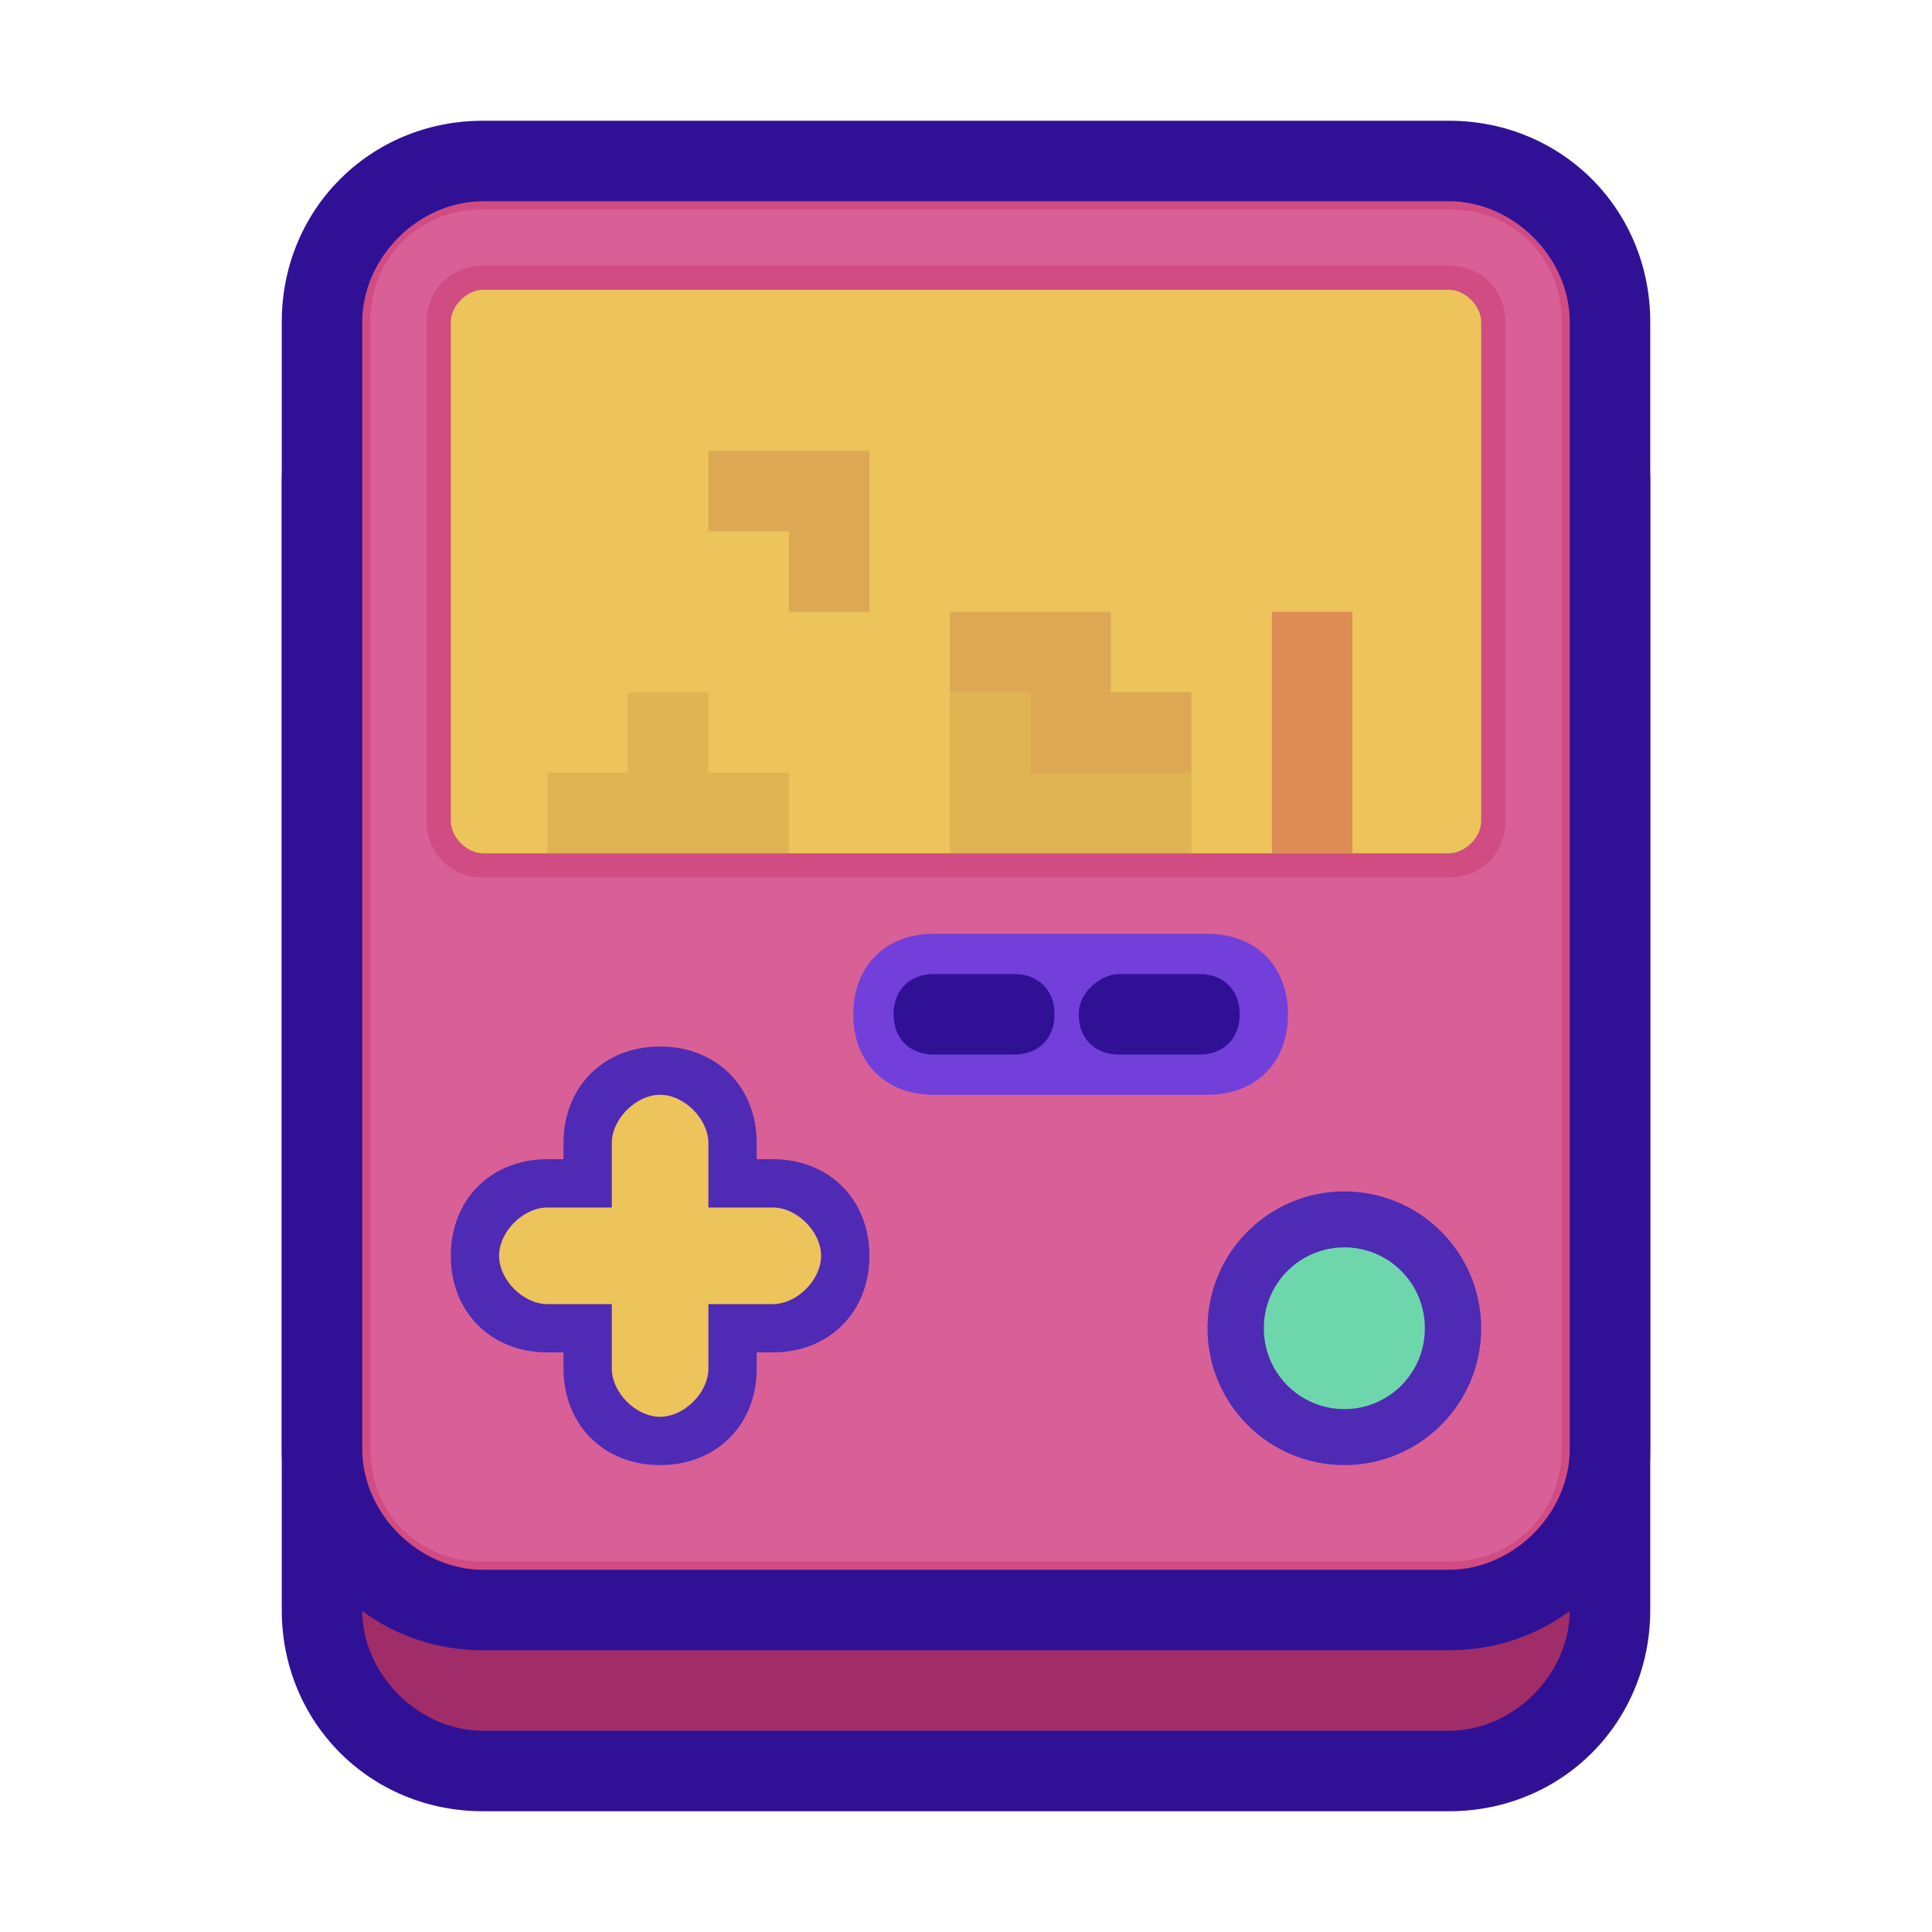
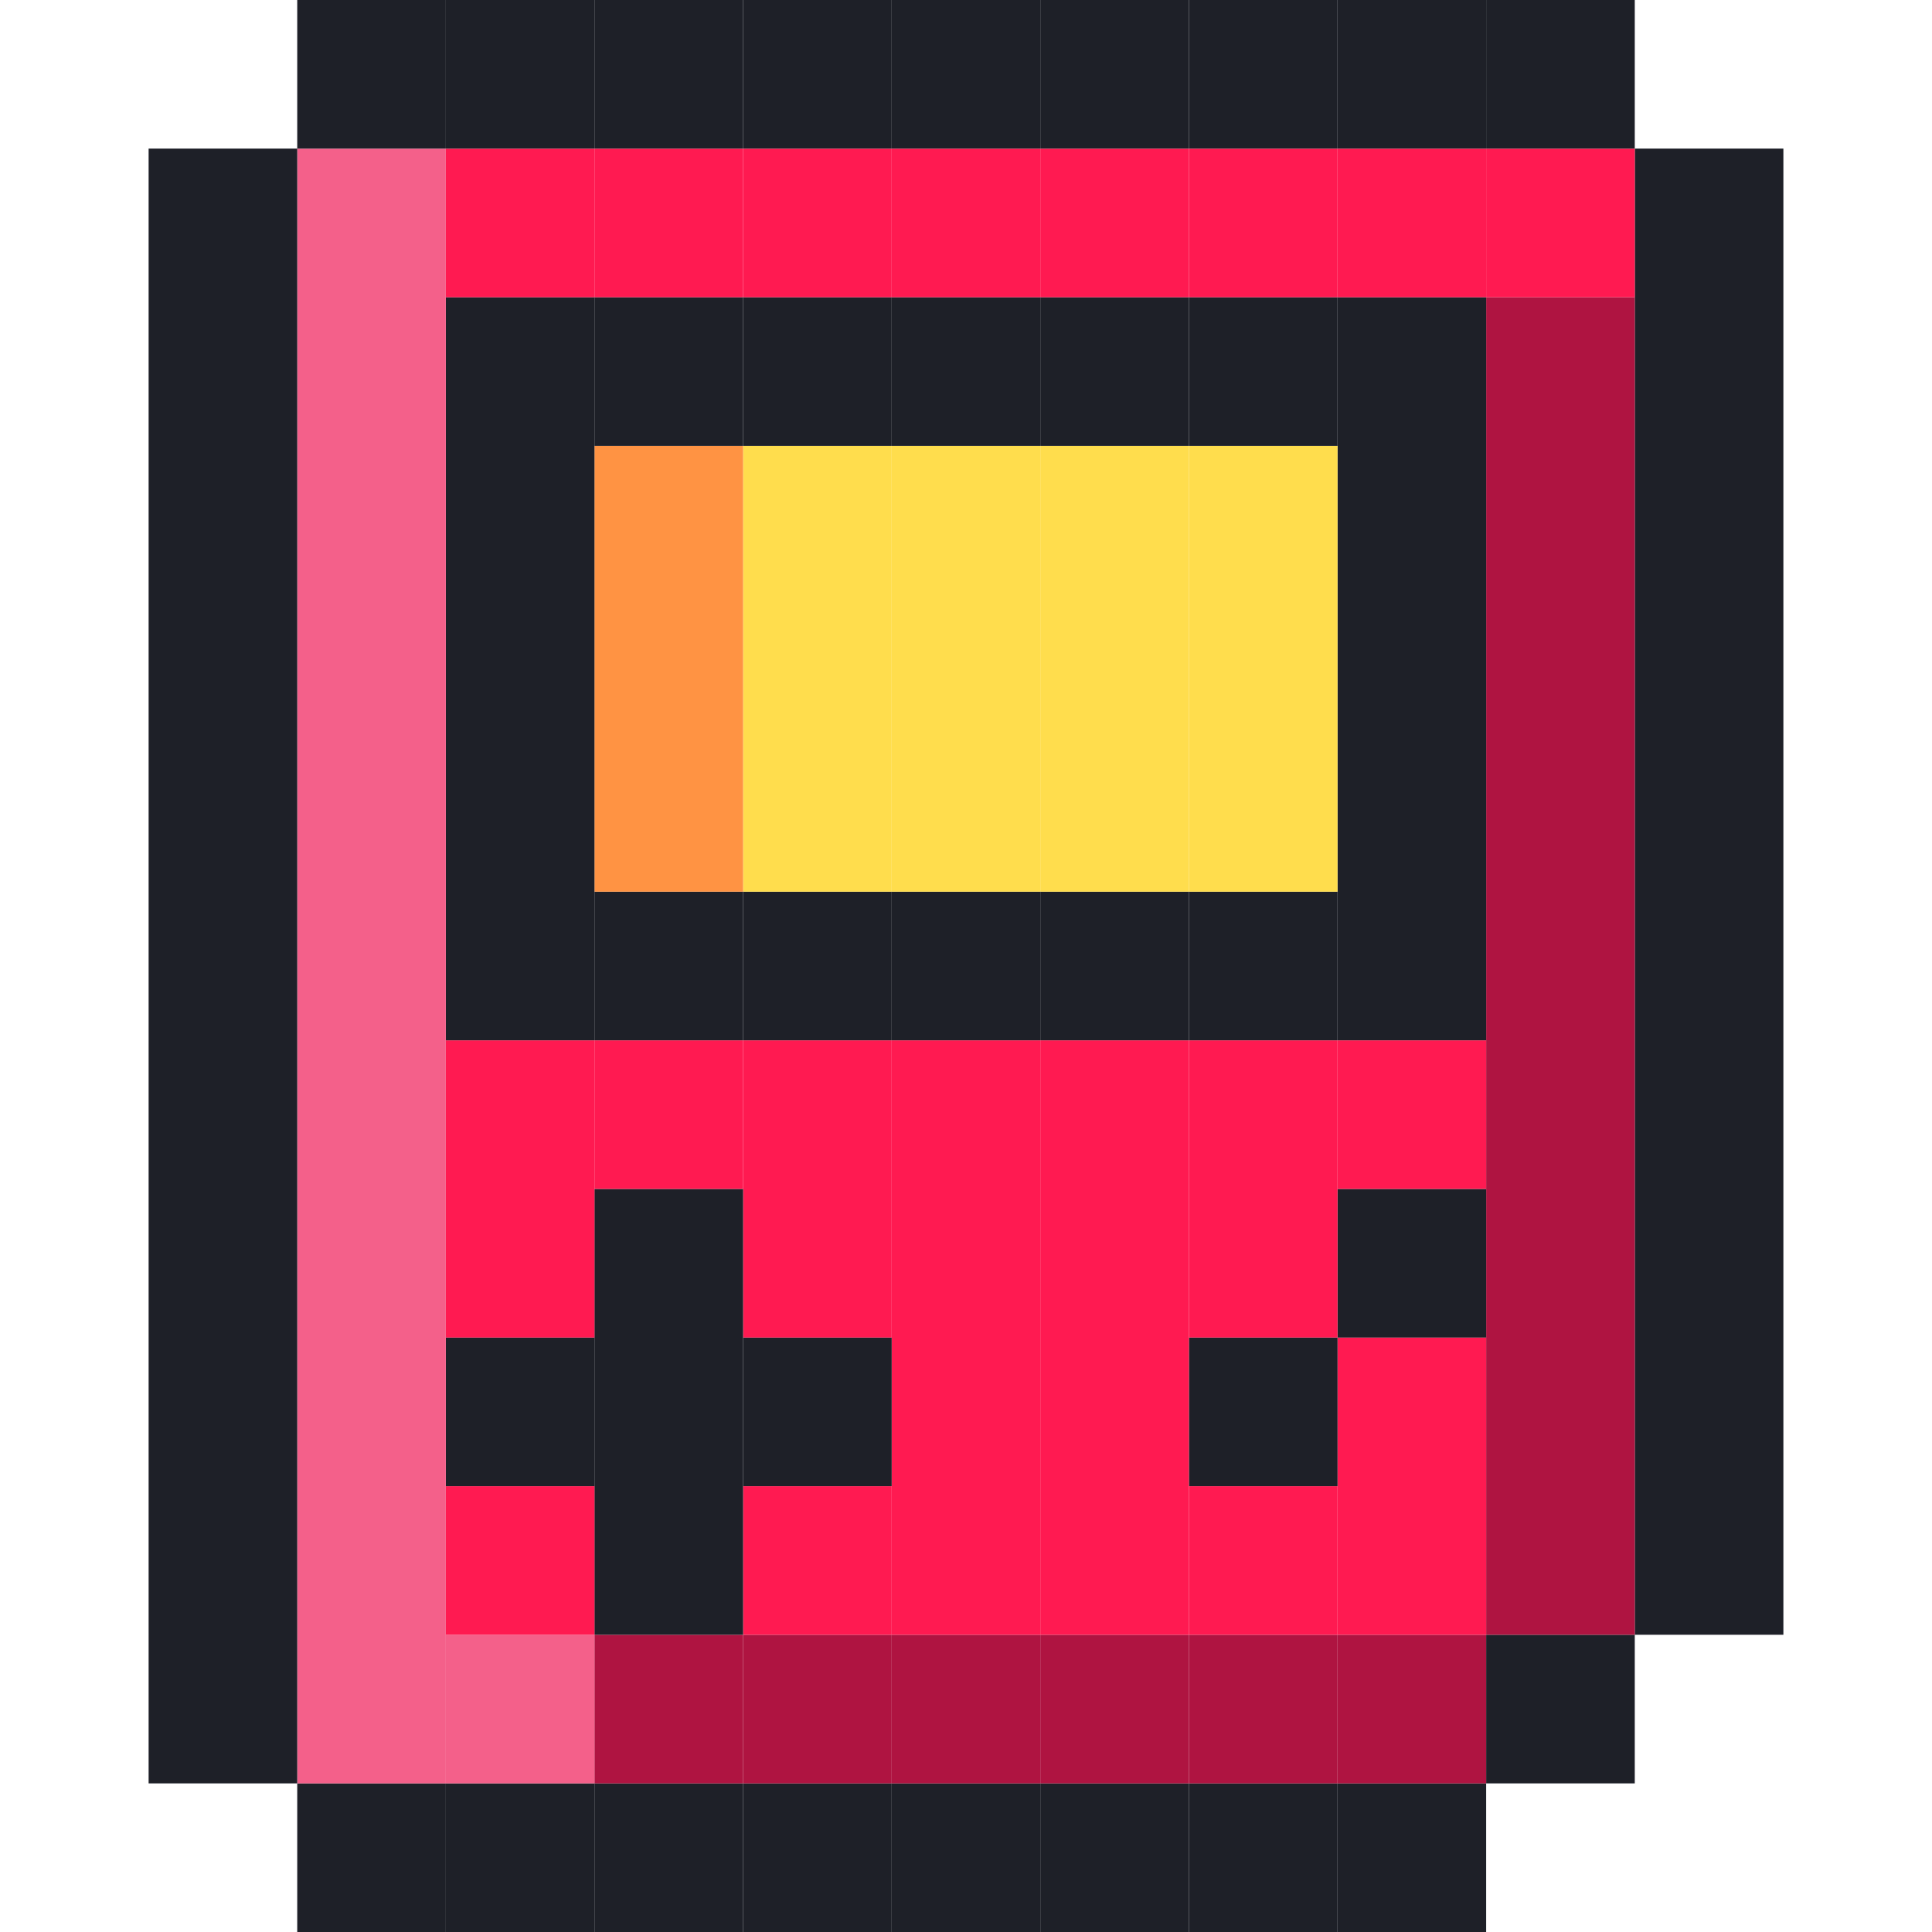
- <svg xmlns="http://www.w3.org/2000/svg" t="1745902177679" class="icon" viewBox="0 0 1024 1024" version="1.1" p-id="4935" width="200" height="200">
-   <path d="M256 170.667h512c46.933 0 85.333 38.4 85.333 85.333v597.333c0 46.933-38.4 85.333-85.333 85.333H256c-46.933 0-85.333-38.4-85.333-85.333V256c0-46.933 38.4-85.333 85.333-85.333z" fill="#A02D67" p-id="4936" />
-   <path d="M768 960H256c-59.733 0-106.667-46.933-106.667-106.667V256c0-59.733 46.933-106.667 106.667-106.667h512c59.733 0 106.667 46.933 106.667 106.667v597.333c0 59.733-46.933 106.667-106.667 106.667zM256 192c-34.133 0-64 29.867-64 64v597.333c0 34.133 29.867 64 64 64h512c34.133 0 64-29.867 64-64V256c0-34.133-29.867-64-64-64H256z" fill="#301196" p-id="4937" />
-   <path d="M256 85.333h512c46.933 0 85.333 38.4 85.333 85.333v597.333c0 46.933-38.4 85.333-85.333 85.333H256c-46.933 0-85.333-38.4-85.333-85.333V170.667c0-46.933 38.4-85.333 85.333-85.333z" fill="#D04C83" p-id="4938" />
-   <path d="M768 874.667H256c-59.733 0-106.667-46.933-106.667-106.667V170.667c0-59.733 46.933-106.667 106.667-106.667h512c59.733 0 106.667 46.933 106.667 106.667v597.333c0 59.733-46.933 106.667-106.667 106.667zM256 106.667c-34.133 0-64 29.867-64 64v597.333c0 34.133 29.867 64 64 64h512c34.133 0 64-29.867 64-64V170.667c0-34.133-29.867-64-64-64H256z" fill="#301196" p-id="4939" />
-   <path d="M827.733 170.667v597.333c0 34.133-25.6 59.733-59.733 59.733H256c-34.133 0-59.733-25.6-59.733-59.733V170.667c0-34.133 25.6-59.733 59.733-59.733h512c34.133 0 59.733 25.6 59.733 59.733z" fill="#D86097" p-id="4940" />
-   <path d="M797.867 170.667v264.533c0 17.067-12.8 29.867-29.867 29.867H256c-17.067 0-29.867-12.8-29.867-29.867V170.667c0-17.067 12.8-29.867 29.867-29.867h512c17.067 0 29.867 12.8 29.867 29.867z" fill="#D04C83" p-id="4941" />
-   <path d="M785.067 170.667v264.533c0 8.533-8.533 17.067-17.067 17.067H256c-8.533 0-17.067-8.533-17.067-17.067V170.667c0-8.533 8.533-17.067 17.067-17.067h512c8.533 0 17.067 8.533 17.067 17.067z" fill="#EDC35B" p-id="4942" />
-   <path d="M349.867 776.533c-29.867 0-51.2-21.333-51.2-51.2v-8.533h-8.533c-29.867 0-51.2-21.333-51.2-51.2s21.333-51.2 51.2-51.2H298.667v-8.533c0-29.867 21.333-51.2 51.2-51.2s51.2 21.333 51.2 51.2v8.533h8.533c29.867 0 51.2 21.333 51.2 51.2s-21.333 51.2-51.2 51.2h-8.533v8.533c0 29.867-21.333 51.2-51.2 51.2z" fill="#4F2AB5" p-id="4943" />
-   <path d="M409.6 640h-34.133v-34.133c0-12.8-12.8-25.6-25.6-25.6s-25.6 12.8-25.6 25.6v34.133h-34.133c-12.8 0-25.6 12.8-25.6 25.6s12.8 25.6 25.6 25.6h34.133v34.133c0 12.8 12.8 25.6 25.6 25.6s25.6-12.8 25.6-25.6v-34.133h34.133c12.8 0 25.6-12.8 25.6-25.6s-12.8-25.6-25.6-25.6z" fill="#EDC35B" p-id="4944" />
-   <path d="M712.533 704m-72.533 0a72.533 72.533 0 1 0 145.067 0 72.533 72.533 0 1 0-145.067 0Z" fill="#4F2AB5" p-id="4945" />
-   <path d="M712.533 704m-42.667 0a42.667 42.667 0 1 0 85.333 0 42.667 42.667 0 1 0-85.333 0Z" fill="#6ED6AB" p-id="4946" />
-   <path d="M494.933 494.933H640c25.6 0 42.667 17.067 42.667 42.667s-17.067 42.667-42.667 42.667h-145.067c-25.6 0-42.667-17.067-42.667-42.667s17.067-42.667 42.667-42.667z" fill="#723FDB" p-id="4947" />
-   <path d="M494.933 516.267h42.667c12.8 0 21.333 8.533 21.333 21.333s-8.533 21.333-21.333 21.333h-42.667c-12.8 0-21.333-8.533-21.333-21.333s8.533-21.333 21.333-21.333zM593.067 516.267h42.667c12.8 0 21.333 8.533 21.333 21.333s-8.533 21.333-21.333 21.333h-42.667c-12.8 0-21.333-8.533-21.333-21.333s12.8-21.333 21.333-21.333z" fill="#301196" p-id="4948" />
-   <path d="M290.133 409.6h128v42.667h-128zM332.8 366.933h42.667v42.667h-42.667z" fill="#E0B453" p-id="4949" />
-   <path d="M418.133 238.933h42.667v85.333h-42.667zM375.467 238.933h42.667v42.667h-42.667z" fill="#DDA854" p-id="4950" />
-   <path d="M674.133 324.267h42.667v128h-42.667z" fill="#DD8C54" p-id="4951" />
-   <path d="M546.133 366.933h85.333v42.667h-85.333zM503.467 324.267h85.333v42.667h-85.333z" fill="#DDA854" p-id="4952" />
-   <path d="M503.467 409.6h128v42.667h-128zM503.467 366.933h42.667v42.667h-42.667z" fill="#E0B453" p-id="4953" />
+ <svg xmlns="http://www.w3.org/2000/svg" t="1745904807366" class="icon" viewBox="0 0 1024 1024" version="1.1" p-id="15167" width="200" height="200">
+   <path d="M866.462 787.692h78.769v78.769h-78.769zM866.462 708.923h78.769v78.769h-78.769zM866.462 630.154h78.769v78.769h-78.769zM866.462 551.385h78.769v78.769h-78.769zM866.462 472.615h78.769v78.769h-78.769zM866.462 393.846h78.769v78.769h-78.769zM866.462 315.077h78.769v78.769h-78.769zM866.462 236.308h78.769v78.769h-78.769zM866.462 157.538h78.769v78.769h-78.769zM866.462 78.769h78.769v78.769h-78.769zM787.692 866.462h78.769v78.769h-78.769z" fill="#1E2028" p-id="15168" />
+   <path d="M787.692 787.692h78.769v78.769h-78.769zM787.692 708.923h78.769v78.769h-78.769zM787.692 630.154h78.769v78.769h-78.769zM787.692 551.385h78.769v78.769h-78.769zM787.692 472.615h78.769v78.769h-78.769zM787.692 393.846h78.769v78.769h-78.769zM787.692 315.077h78.769v78.769h-78.769zM787.692 236.308h78.769v78.769h-78.769zM787.692 157.538h78.769v78.769h-78.769z" fill="#AF1441" p-id="15169" />
+   <path d="M787.692 78.769h78.769v78.769h-78.769z" fill="#FF1A51" p-id="15170" />
+   <path d="M787.692 0h78.769v78.769h-78.769zM708.923 945.231h78.769v78.769h-78.769z" fill="#1E2028" p-id="15171" />
+   <path d="M708.923 866.462h78.769v78.769h-78.769z" fill="#AF1441" p-id="15172" />
+   <path d="M708.923 787.692h78.769v78.769h-78.769zM708.923 708.923h78.769v78.769h-78.769z" fill="#FF1A51" p-id="15173" />
+   <path d="M708.923 630.154h78.769v78.769h-78.769z" fill="#1E2028" p-id="15174" />
+   <path d="M708.923 551.385h78.769v78.769h-78.769z" fill="#FF1A51" p-id="15175" />
+   <path d="M708.923 472.615h78.769v78.769h-78.769zM708.923 393.846h78.769v78.769h-78.769zM708.923 315.077h78.769v78.769h-78.769zM708.923 236.308h78.769v78.769h-78.769zM708.923 157.538h78.769v78.769h-78.769z" fill="#1E2028" p-id="15176" />
+   <path d="M708.923 78.769h78.769v78.769h-78.769z" fill="#FF1A51" p-id="15177" />
+   <path d="M708.923 0h78.769v78.769h-78.769zM630.154 945.231h78.769v78.769h-78.769z" fill="#1E2028" p-id="15178" />
+   <path d="M630.154 866.462h78.769v78.769h-78.769z" fill="#AF1441" p-id="15179" />
+   <path d="M630.154 787.692h78.769v78.769h-78.769z" fill="#FF1A51" p-id="15180" />
+   <path d="M630.154 708.923h78.769v78.769h-78.769z" fill="#1E2028" p-id="15181" />
+   <path d="M630.154 630.154h78.769v78.769h-78.769zM630.154 551.385h78.769v78.769h-78.769z" fill="#FF1A51" p-id="15182" />
+   <path d="M630.154 472.615h78.769v78.769h-78.769z" fill="#1E2028" p-id="15183" />
+   <path d="M630.154 393.846h78.769v78.769h-78.769zM630.154 315.077h78.769v78.769h-78.769zM630.154 236.308h78.769v78.769h-78.769z" fill="#FFDD4D" p-id="15184" />
+   <path d="M630.154 157.538h78.769v78.769h-78.769z" fill="#1E2028" p-id="15185" />
+   <path d="M630.154 78.769h78.769v78.769h-78.769z" fill="#FF1A51" p-id="15186" />
+   <path d="M630.154 0h78.769v78.769h-78.769zM551.385 945.231h78.769v78.769h-78.769z" fill="#1E2028" p-id="15187" />
+   <path d="M551.385 866.462h78.769v78.769h-78.769z" fill="#AF1441" p-id="15188" />
+   <path d="M551.385 787.692h78.769v78.769h-78.769zM551.385 708.923h78.769v78.769h-78.769zM551.385 630.154h78.769v78.769h-78.769zM551.385 551.385h78.769v78.769h-78.769z" fill="#FF1A51" p-id="15189" />
+   <path d="M551.385 472.615h78.769v78.769h-78.769z" fill="#1E2028" p-id="15190" />
+   <path d="M551.385 393.846h78.769v78.769h-78.769zM551.385 315.077h78.769v78.769h-78.769zM551.385 236.308h78.769v78.769h-78.769z" fill="#FFDD4D" p-id="15191" />
+   <path d="M551.385 157.538h78.769v78.769h-78.769z" fill="#1E2028" p-id="15192" />
+   <path d="M551.385 78.769h78.769v78.769h-78.769z" fill="#FF1A51" p-id="15193" />
+   <path d="M551.385 0h78.769v78.769h-78.769zM472.615 945.231h78.769v78.769h-78.769z" fill="#1E2028" p-id="15194" />
+   <path d="M472.615 866.462h78.769v78.769h-78.769z" fill="#AF1441" p-id="15195" />
+   <path d="M472.615 787.692h78.769v78.769h-78.769zM472.615 708.923h78.769v78.769h-78.769zM472.615 630.154h78.769v78.769h-78.769zM472.615 551.385h78.769v78.769h-78.769z" fill="#FF1A51" p-id="15196" />
+   <path d="M472.615 472.615h78.769v78.769h-78.769z" fill="#1E2028" p-id="15197" />
+   <path d="M472.615 393.846h78.769v78.769h-78.769zM472.615 315.077h78.769v78.769h-78.769zM472.615 236.308h78.769v78.769h-78.769z" fill="#FFDD4D" p-id="15198" />
+   <path d="M472.615 157.538h78.769v78.769h-78.769z" fill="#1E2028" p-id="15199" />
+   <path d="M472.615 78.769h78.769v78.769h-78.769z" fill="#FF1A51" p-id="15200" />
+   <path d="M472.615 0h78.769v78.769h-78.769zM393.846 945.231h78.769v78.769h-78.769z" fill="#1E2028" p-id="15201" />
+   <path d="M393.846 866.462h78.769v78.769h-78.769z" fill="#AF1441" p-id="15202" />
+   <path d="M393.846 787.692h78.769v78.769h-78.769z" fill="#FF1A51" p-id="15203" />
+   <path d="M393.846 708.923h78.769v78.769h-78.769z" fill="#1E2028" p-id="15204" />
+   <path d="M393.846 630.154h78.769v78.769h-78.769zM393.846 551.385h78.769v78.769h-78.769z" fill="#FF1A51" p-id="15205" />
+   <path d="M393.846 472.615h78.769v78.769h-78.769z" fill="#1E2028" p-id="15206" />
+   <path d="M393.846 393.846h78.769v78.769h-78.769zM393.846 315.077h78.769v78.769h-78.769zM393.846 236.308h78.769v78.769h-78.769z" fill="#FFDD4D" p-id="15207" />
+   <path d="M393.846 157.538h78.769v78.769h-78.769z" fill="#1E2028" p-id="15208" />
+   <path d="M393.846 78.769h78.769v78.769h-78.769z" fill="#FF1A51" p-id="15209" />
+   <path d="M393.846 0h78.769v78.769h-78.769zM315.077 945.231h78.769v78.769h-78.769z" fill="#1E2028" p-id="15210" />
+   <path d="M315.077 866.462h78.769v78.769h-78.769z" fill="#AF1441" p-id="15211" />
+   <path d="M315.077 787.692h78.769v78.769h-78.769zM315.077 708.923h78.769v78.769h-78.769zM315.077 630.154h78.769v78.769h-78.769z" fill="#1E2028" p-id="15212" />
+   <path d="M315.077 551.385h78.769v78.769h-78.769z" fill="#FF1A51" p-id="15213" />
+   <path d="M315.077 472.615h78.769v78.769h-78.769z" fill="#1E2028" p-id="15214" />
+   <path d="M315.077 393.846h78.769v78.769h-78.769zM315.077 315.077h78.769v78.769h-78.769zM315.077 236.308h78.769v78.769h-78.769z" fill="#FF9343" p-id="15215" />
+   <path d="M315.077 157.538h78.769v78.769h-78.769z" fill="#1E2028" p-id="15216" />
+   <path d="M315.077 78.769h78.769v78.769h-78.769z" fill="#FF1A51" p-id="15217" />
+   <path d="M315.077 0h78.769v78.769h-78.769zM236.308 945.231h78.769v78.769h-78.769z" fill="#1E2028" p-id="15218" />
+   <path d="M236.308 866.462h78.769v78.769h-78.769z" fill="#F4608A" p-id="15219" />
+   <path d="M236.308 787.692h78.769v78.769h-78.769z" fill="#FF1A51" p-id="15220" />
+   <path d="M236.308 708.923h78.769v78.769h-78.769z" fill="#1E2028" p-id="15221" />
+   <path d="M236.308 630.154h78.769v78.769h-78.769zM236.308 551.385h78.769v78.769h-78.769z" fill="#FF1A51" p-id="15222" />
+   <path d="M236.308 472.615h78.769v78.769h-78.769zM236.308 393.846h78.769v78.769h-78.769zM236.308 315.077h78.769v78.769h-78.769zM236.308 236.308h78.769v78.769h-78.769zM236.308 157.538h78.769v78.769h-78.769z" fill="#1E2028" p-id="15223" />
+   <path d="M236.308 78.769h78.769v78.769h-78.769z" fill="#FF1A51" p-id="15224" />
+   <path d="M236.308 0h78.769v78.769h-78.769zM157.538 945.231h78.769v78.769H157.538z" fill="#1E2028" p-id="15225" />
+   <path d="M157.538 866.462h78.769v78.769H157.538zM157.538 787.692h78.769v78.769H157.538zM157.538 708.923h78.769v78.769H157.538zM157.538 630.154h78.769v78.769H157.538zM157.538 551.385h78.769v78.769H157.538zM157.538 472.615h78.769v78.769H157.538zM157.538 393.846h78.769v78.769H157.538zM157.538 315.077h78.769v78.769H157.538zM157.538 236.308h78.769v78.769H157.538zM157.538 157.538h78.769v78.769H157.538zM157.538 78.769h78.769v78.769H157.538z" fill="#F4608A" p-id="15226" />
+   <path d="M157.538 0h78.769v78.769H157.538zM78.769 866.462h78.769v78.769H78.769zM78.769 787.692h78.769v78.769H78.769zM78.769 708.923h78.769v78.769H78.769zM78.769 630.154h78.769v78.769H78.769zM78.769 551.385h78.769v78.769H78.769zM78.769 472.615h78.769v78.769H78.769zM78.769 393.846h78.769v78.769H78.769zM78.769 315.077h78.769v78.769H78.769zM78.769 236.308h78.769v78.769H78.769zM78.769 157.538h78.769v78.769H78.769zM78.769 78.769h78.769v78.769H78.769z" fill="#1E2028" p-id="15227" />
</svg>
